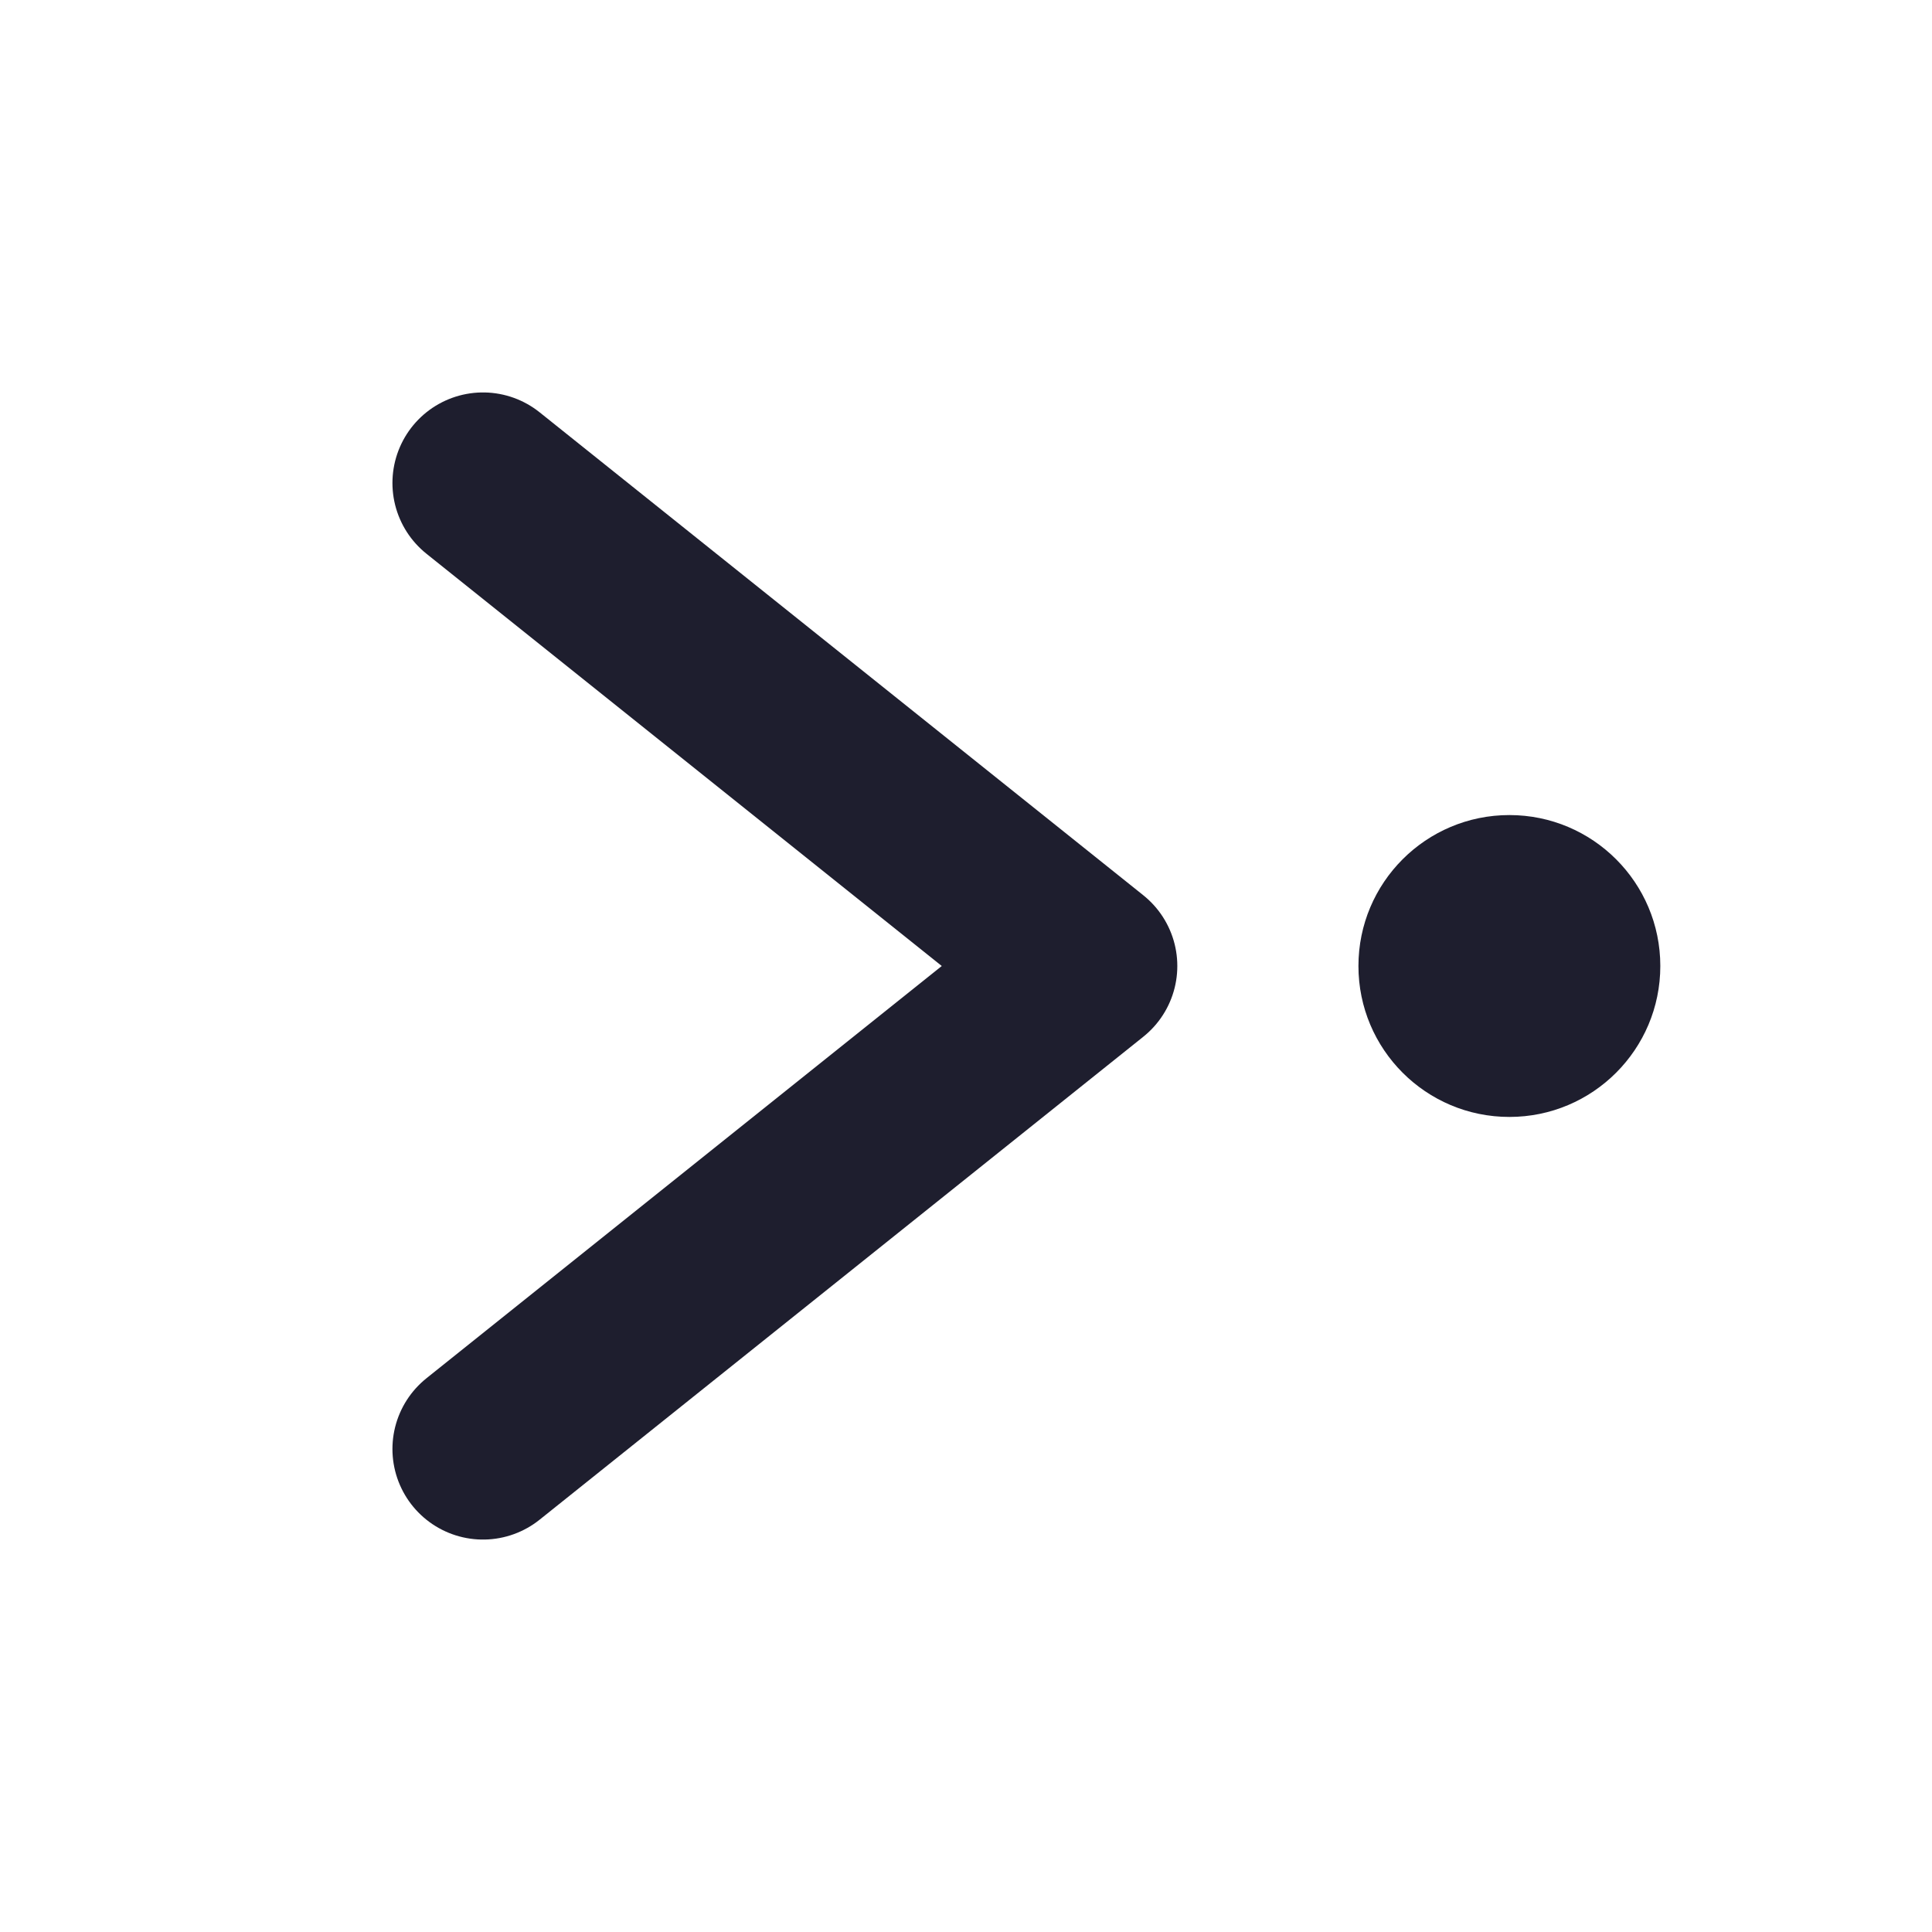
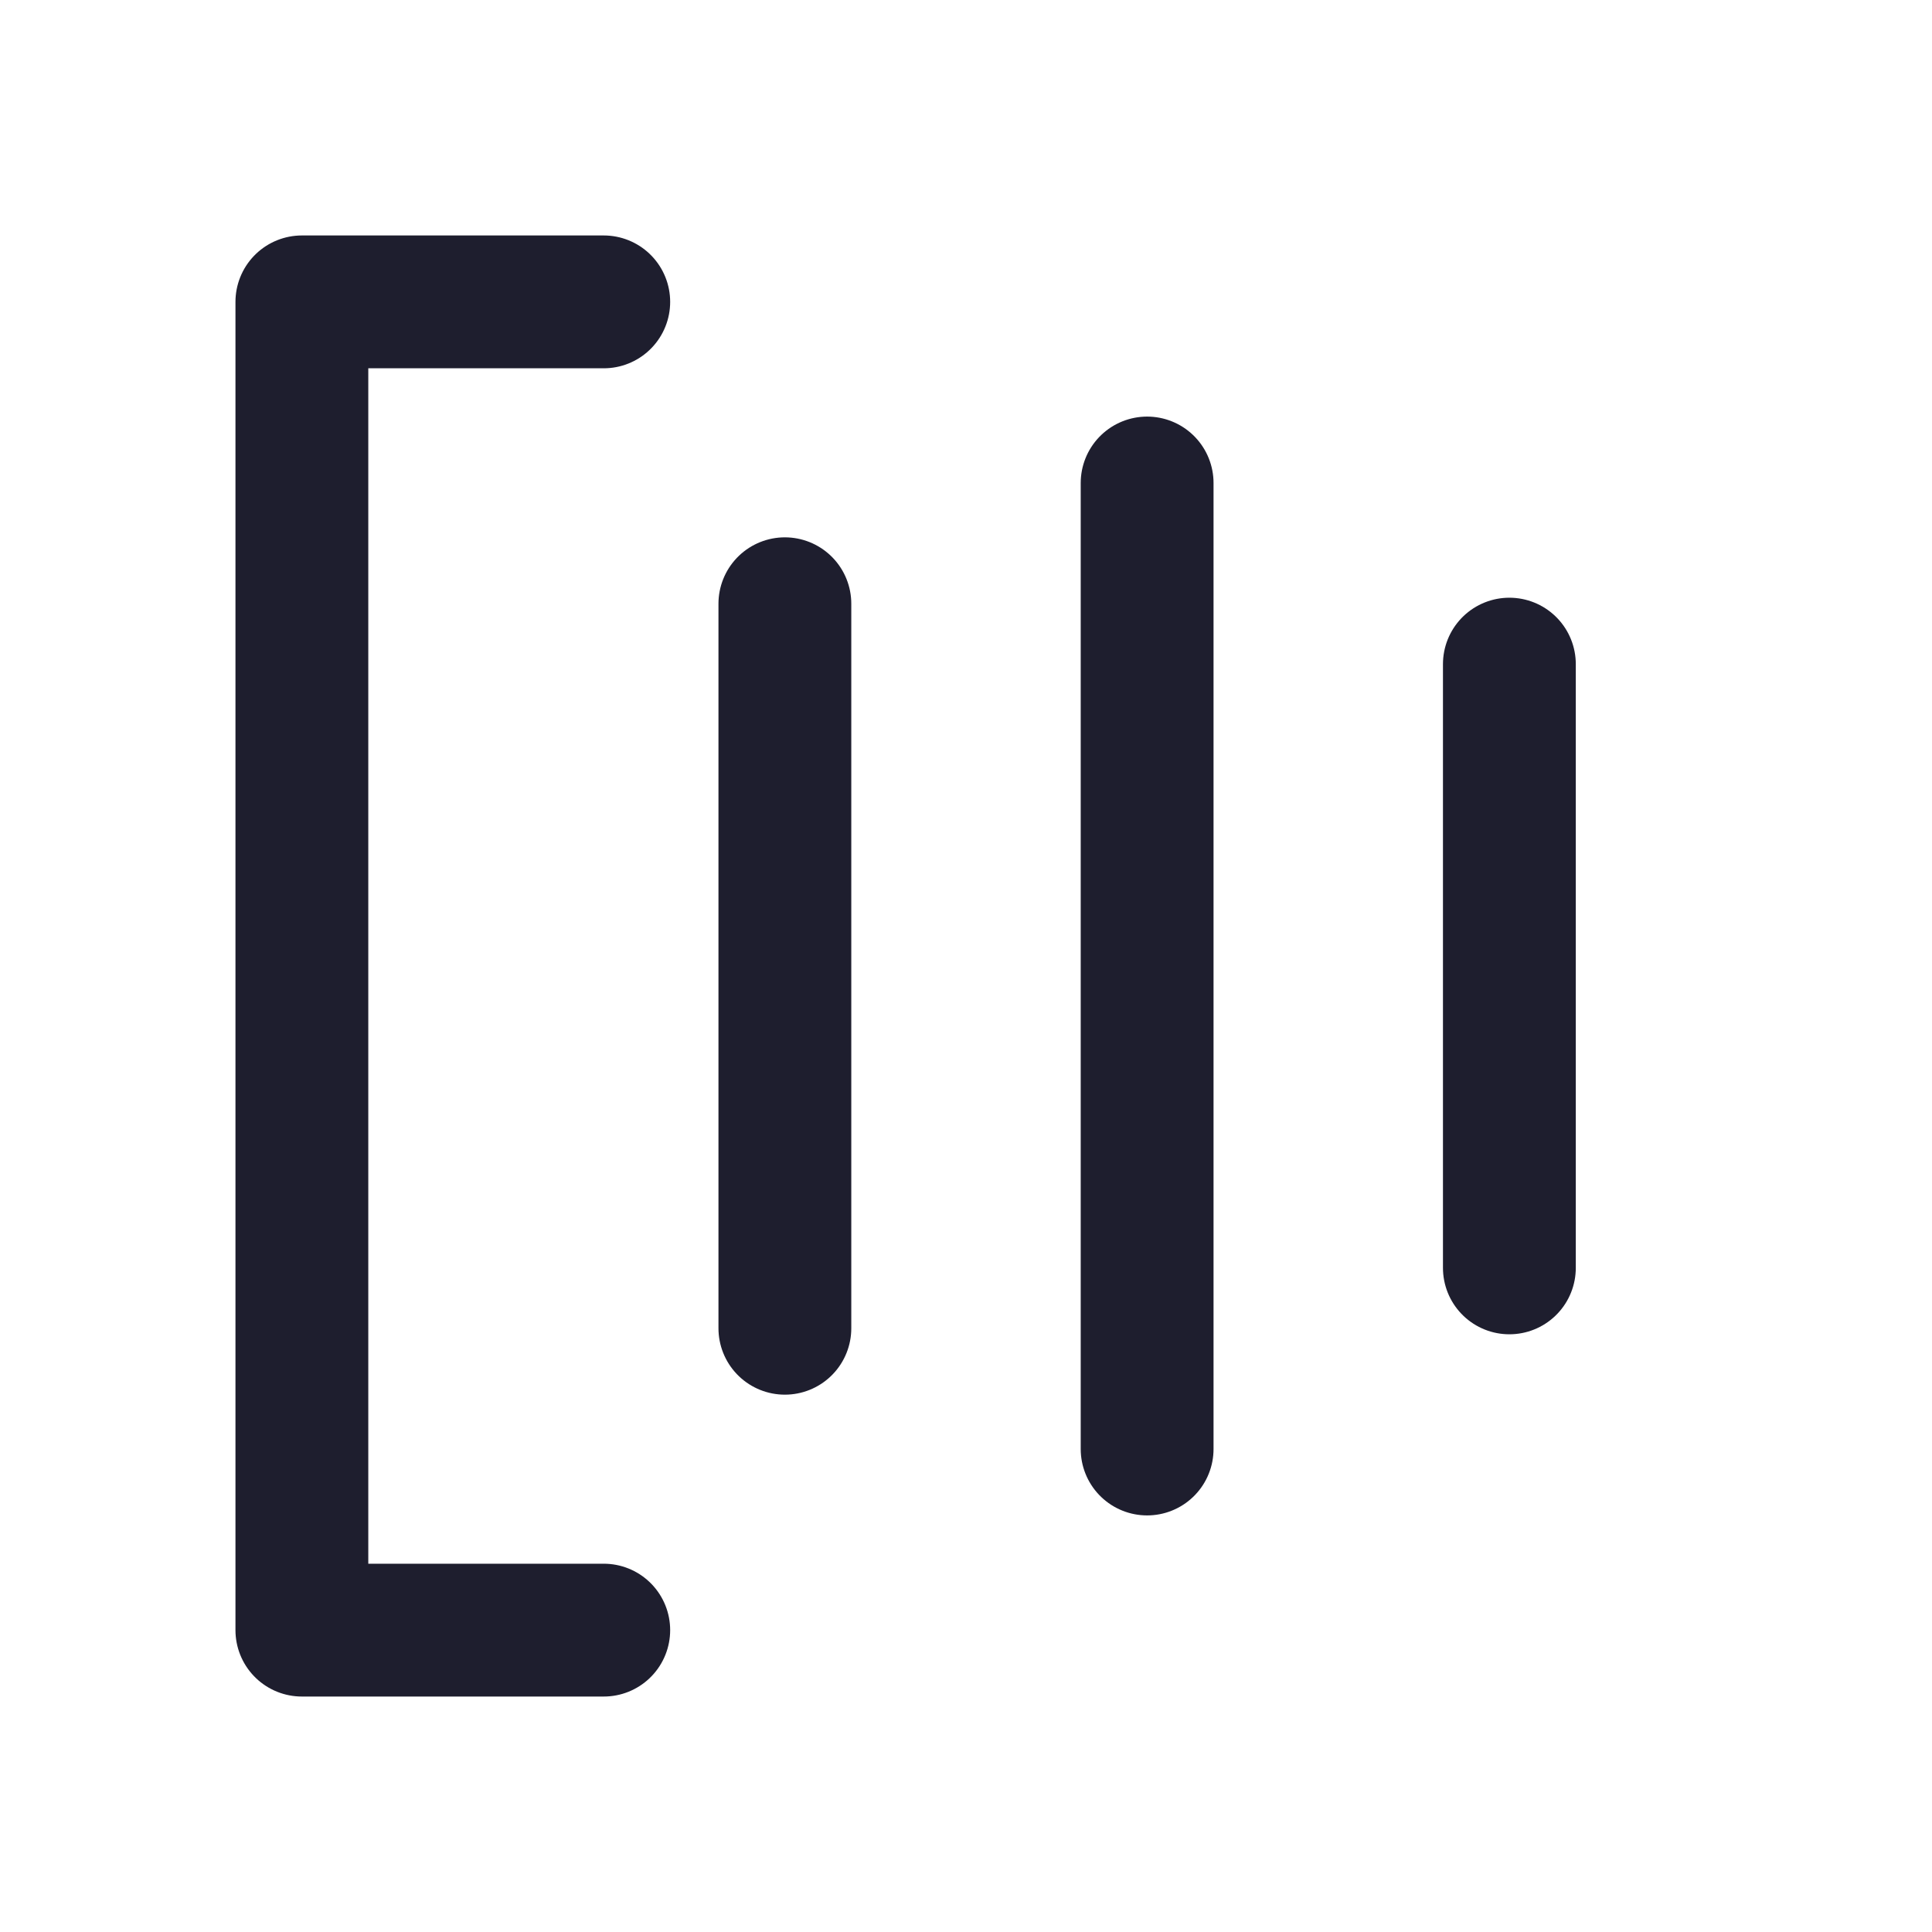
<svg xmlns="http://www.w3.org/2000/svg" viewBox="0 0 32 32" width="32" height="32" fill="none">
-   <path d="M8 8l10 8-10 8" stroke="#1e1e2e" stroke-width="3" stroke-linecap="round" stroke-linejoin="round" />
-   <circle cx="25" cy="16" r="2.5" fill="#1e1e2e" />
+   <path d="M 10 5 L 5 5 L 5 27 L 10 27" stroke="#1e1e2e" stroke-width="2.2" stroke-linecap="round" stroke-linejoin="round" fill="none" />
+   <line x1="13" y1="10" x2="13" y2="22" stroke="#1e1e2e" stroke-width="2.2" stroke-linecap="round" />
+   <line x1="19" y1="8" x2="19" y2="24" stroke="#1e1e2e" stroke-width="2.2" stroke-linecap="round" />
+   <line x1="25" y1="11" x2="25" y2="21" stroke="#1e1e2e" stroke-width="2.2" stroke-linecap="round" />
</svg>
